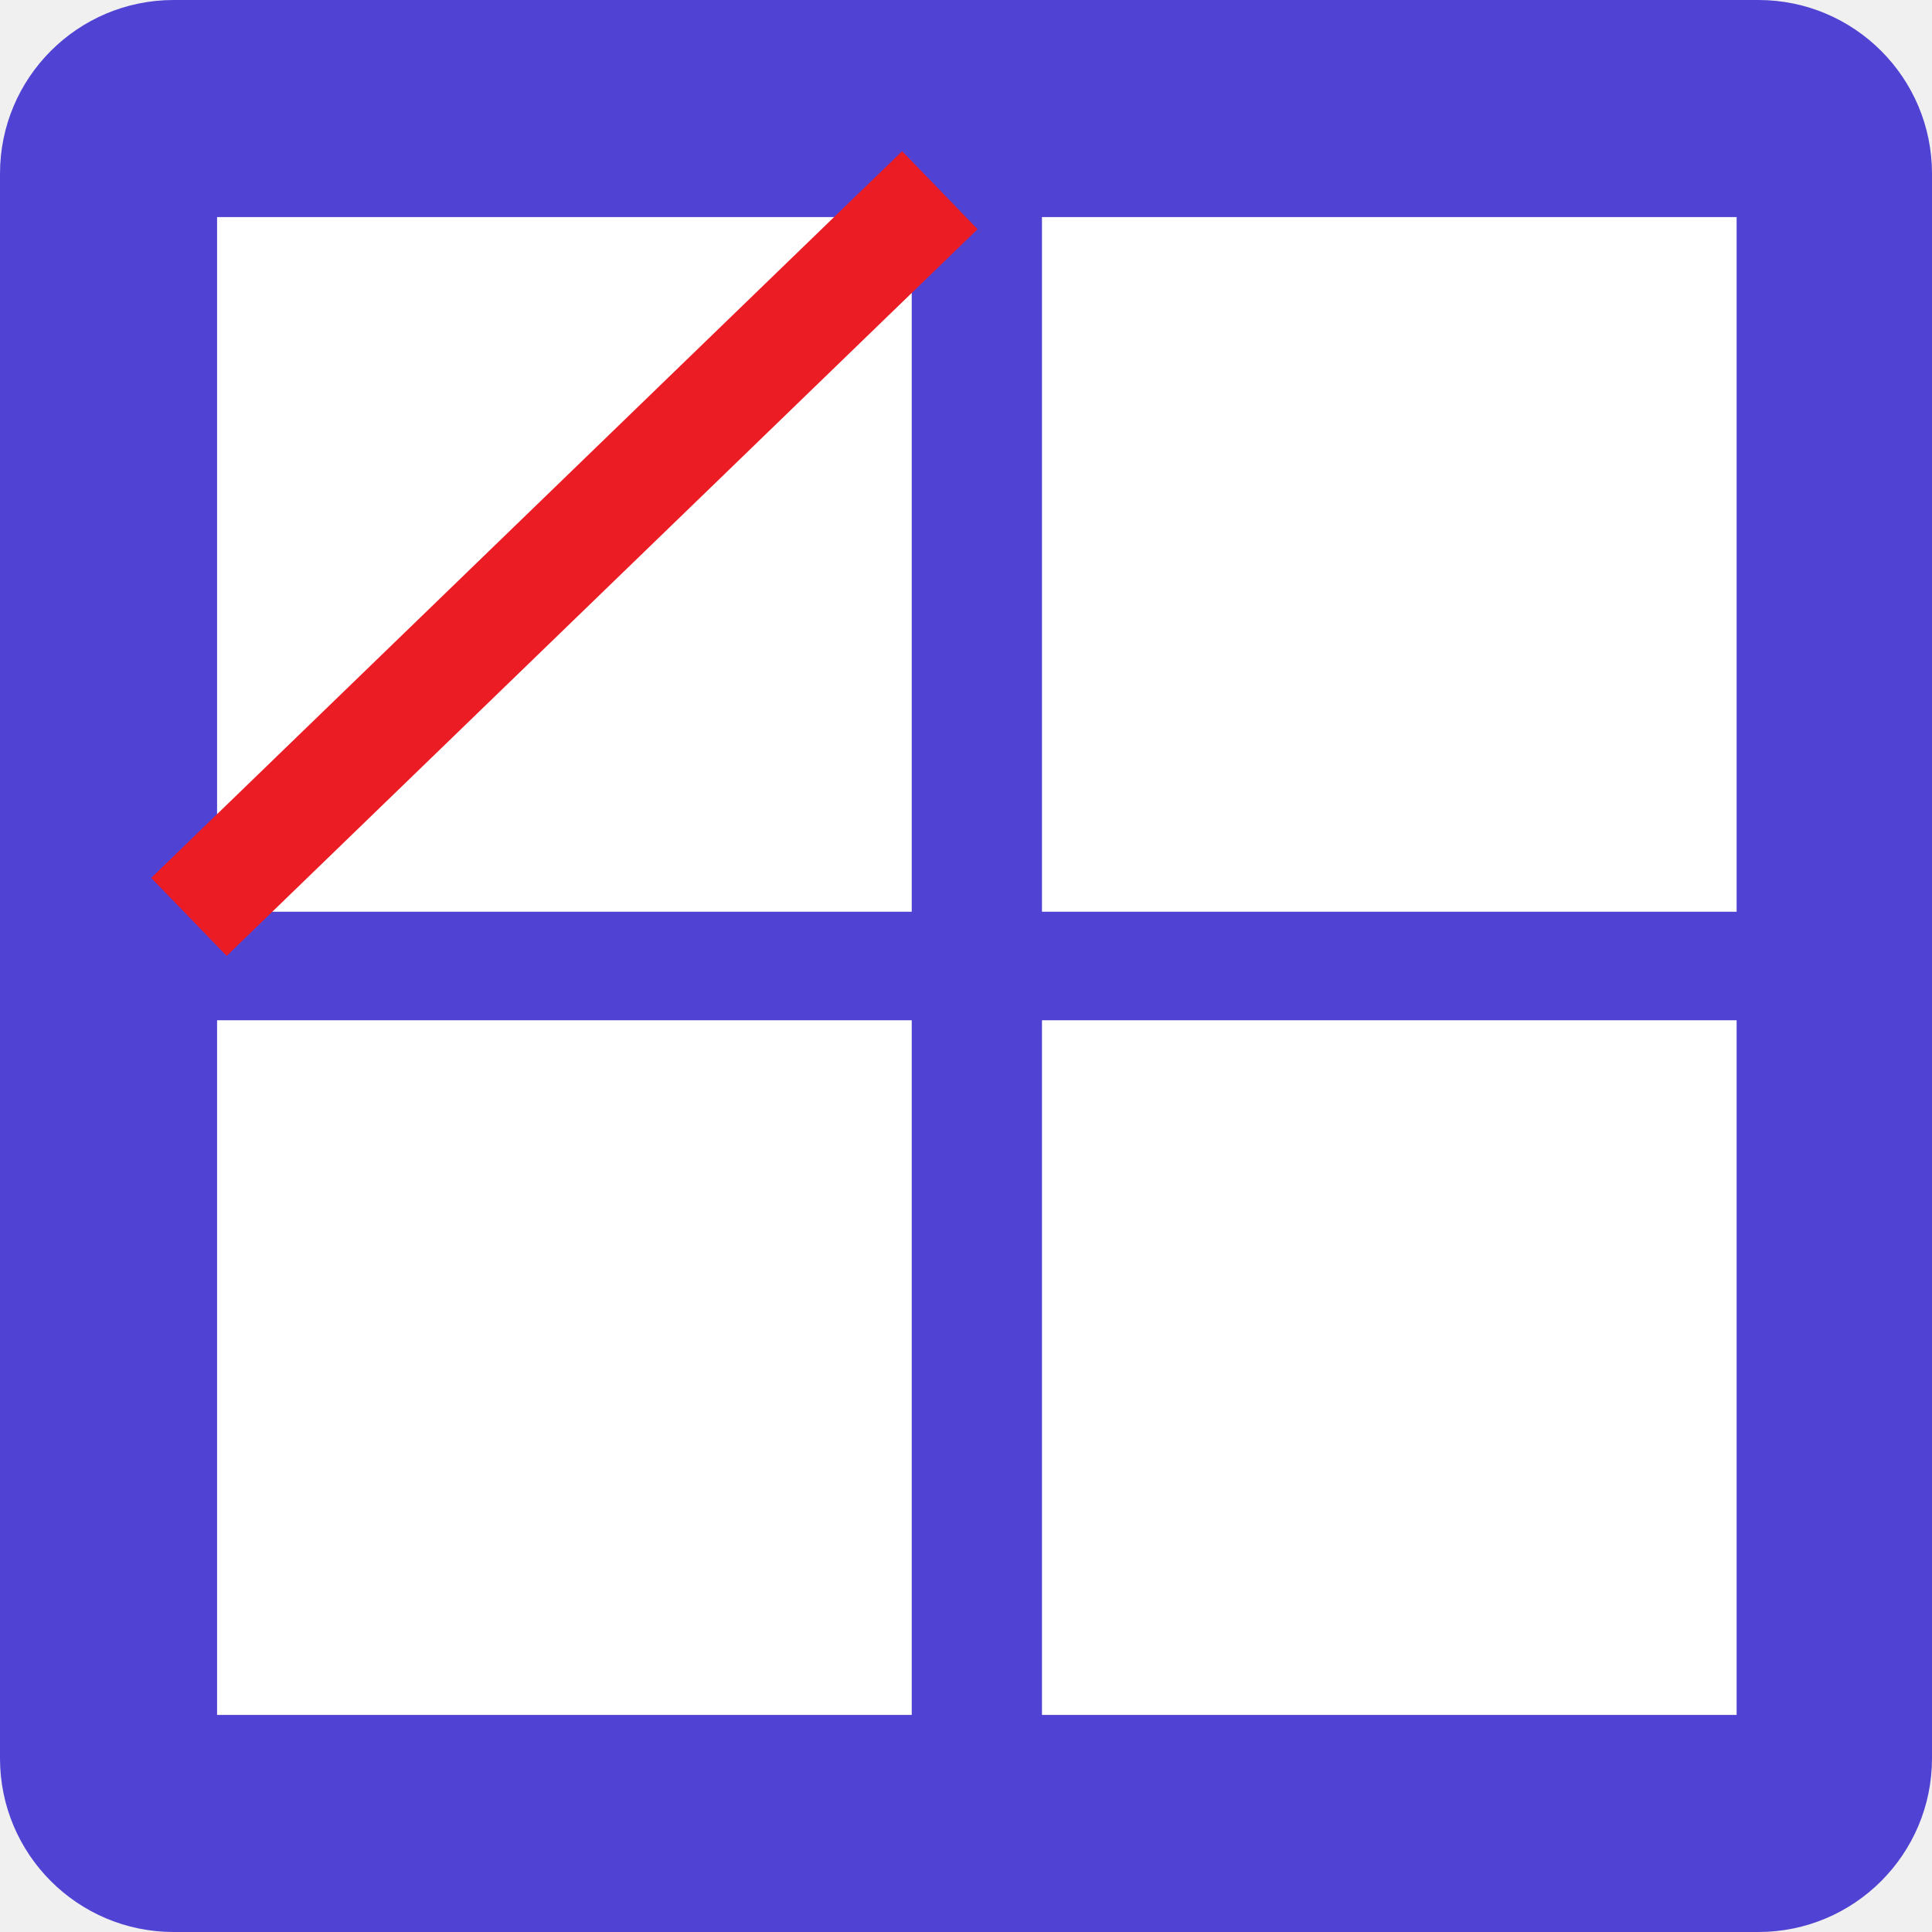
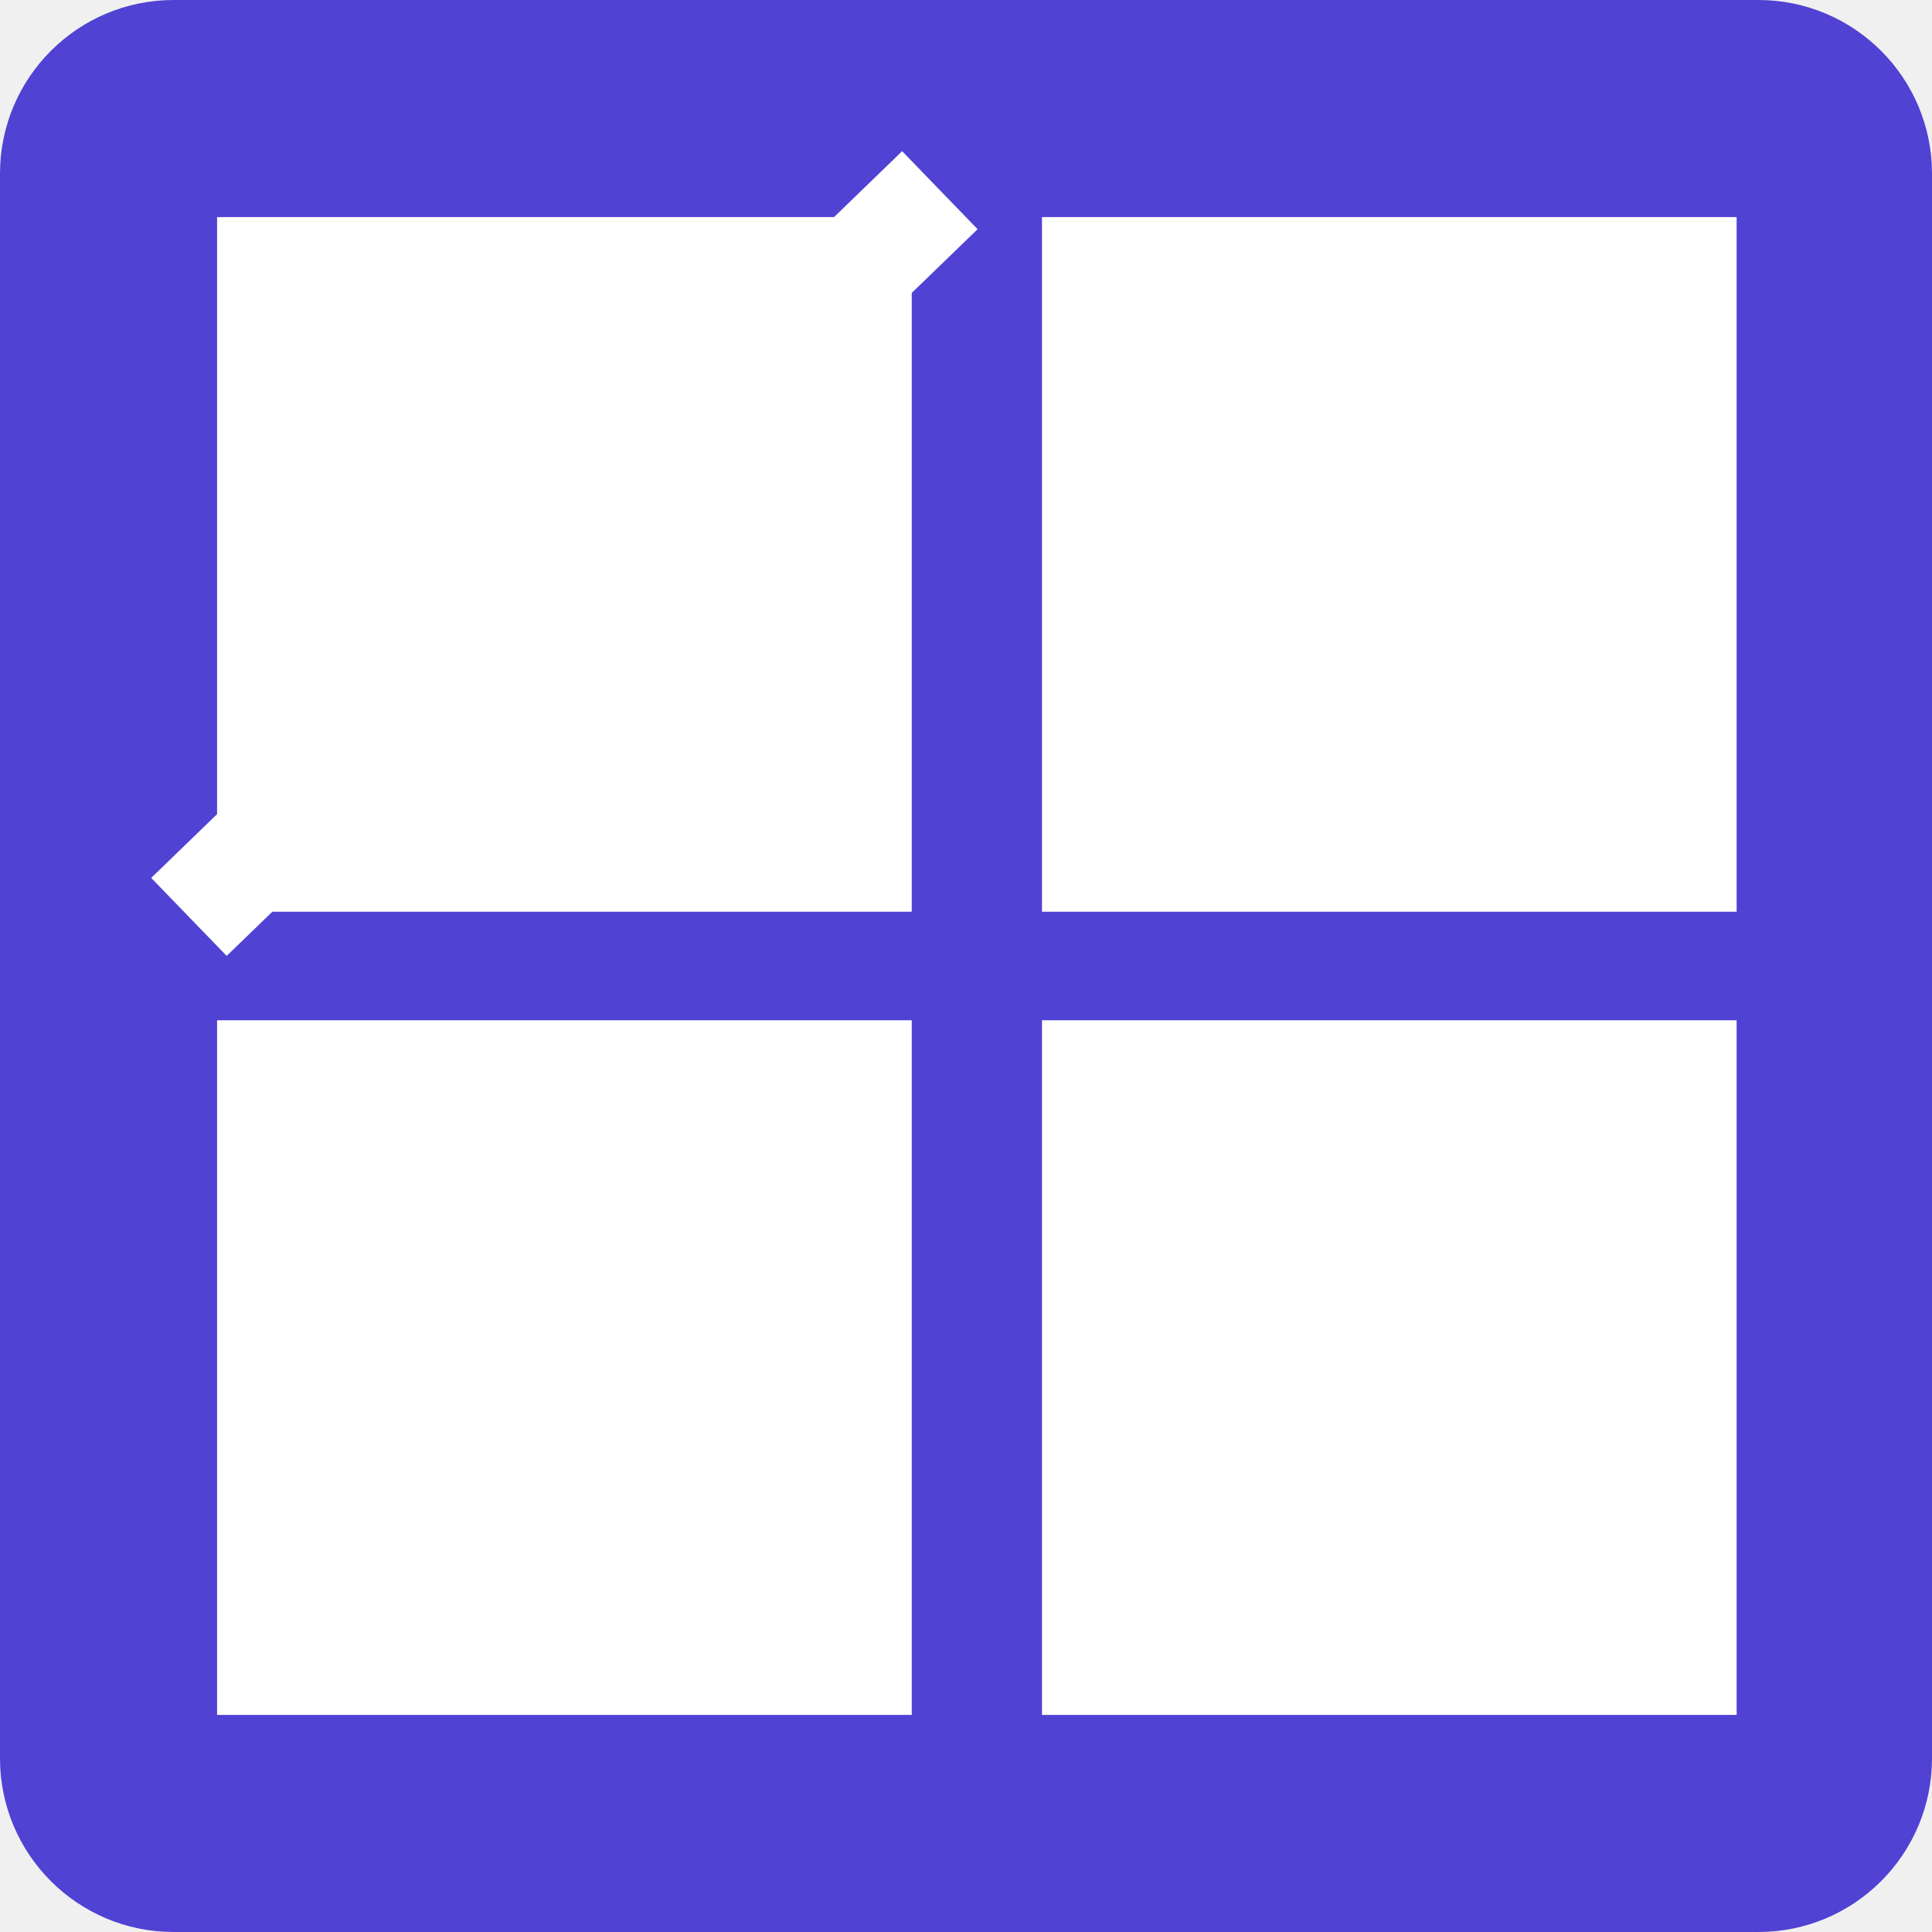
<svg xmlns="http://www.w3.org/2000/svg" width="89px" height="89px" viewBox="0 0 89 89" version="1.1">
  <defs />
  <g id="Page-1" stroke="none" stroke-width="1" fill="none" fill-rule="evenodd">
    <g id="four">
      <rect id="biz_act" fill="#5042D3" x="0" y="0" width="89" height="89" rx="8" />
      <rect id="Rectangle" fill="#FFFFFF" x="10" y="10" width="32" height="32" />
      <rect id="Rectangle-Copy" fill="#FFFFFF" x="48" y="10" width="32" height="32" />
      <rect id="Rectangle-Copy-2" fill="#FFFFFF" x="48" y="47" width="32" height="32" />
      <rect id="Rectangle-Copy-3" fill="#FFFFFF" x="10" y="47" width="32" height="32" />
-       <path d="M10.5,40.5 L41.5,10.5" id="Line" stroke="#EC1C24" stroke-width="5" stroke-linecap="square" />
+       <path d="M10.5,40.5 L41.5,10.5" id="Line" stroke="#FFFFFF" stroke-width="5" stroke-linecap="square" />
    </g>
  </g>
</svg>
